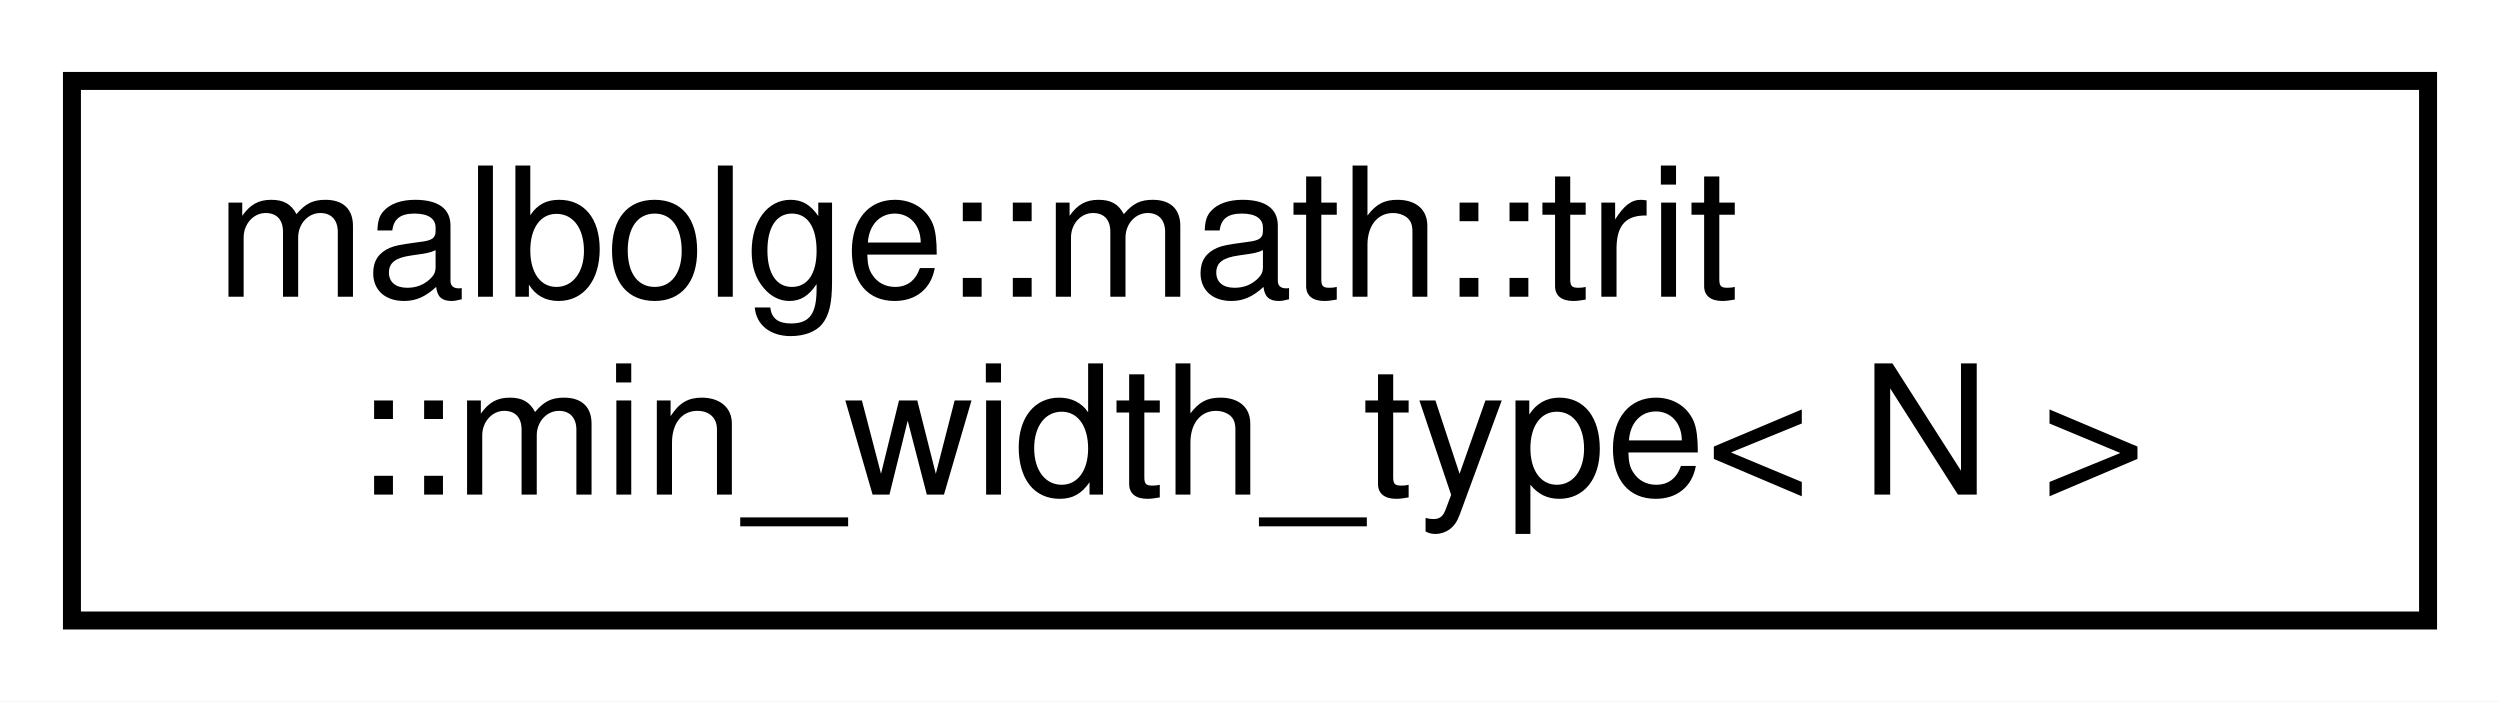
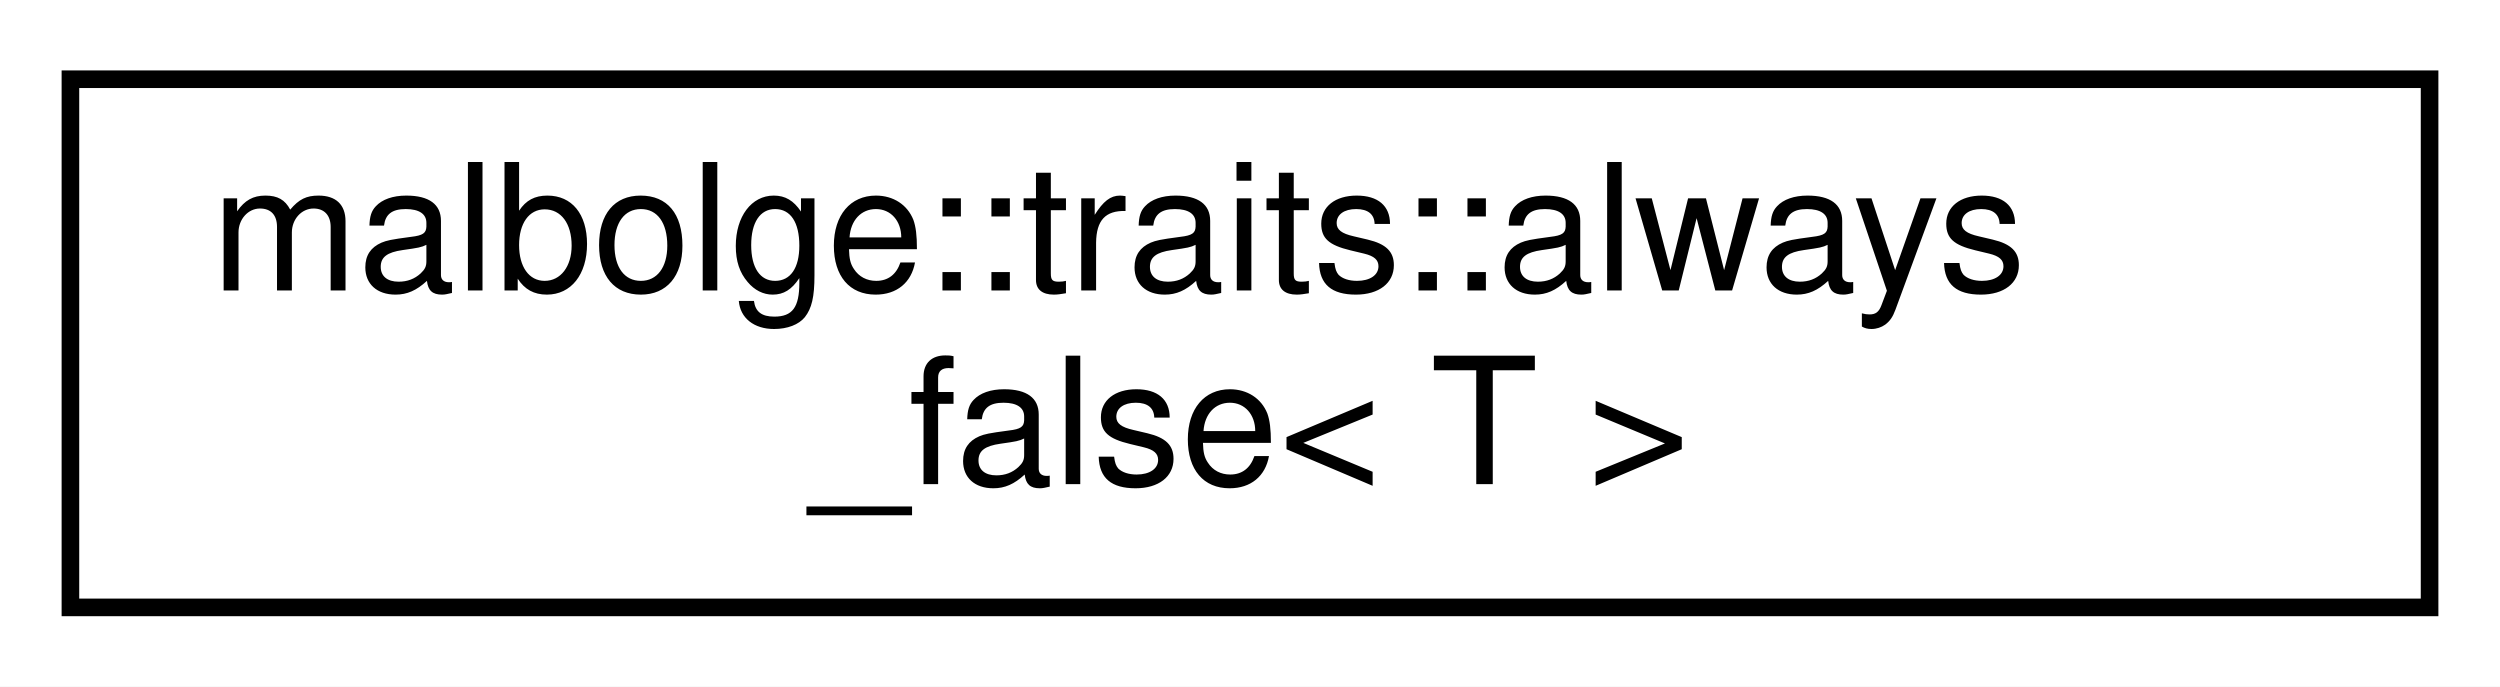
- <svg xmlns="http://www.w3.org/2000/svg" xmlns:xlink="http://www.w3.org/1999/xlink" width="139pt" height="39pt" viewBox="0.00 0.00 139.00 39.00">
+ <svg xmlns="http://www.w3.org/2000/svg" xmlns:xlink="http://www.w3.org/1999/xlink" width="142pt" height="39pt" viewBox="0.00 0.00 142.00 39.00">
  <g id="graph0" class="graph" transform="scale(1 1) rotate(0) translate(4 35)">
-     <polygon fill="white" stroke="transparent" points="-4,4 -4,-35 135,-35 135,4 -4,4" />
+     <polygon fill="white" stroke="transparent" points="-4,4 -4,-35 138,-35 138,4 -4,4" />
    <g id="node1" class="node">
      <g id="a_node1">
-         <a xlink:href="structmalbolge_1_1math_1_1trit_1_1min__width__type.html" target="_top" xlink:title=" ">
-           <polygon fill="white" stroke="black" points="0,-0.5 0,-30.5 131,-30.5 131,-0.5 0,-0.5" />
-           <text text-anchor="start" x="8" y="-18.5" font-family="Helvetica,sans-Serif" font-size="10.00">malbolge::math::trit</text>
-           <text text-anchor="middle" x="65.5" y="-7.5" font-family="Helvetica,sans-Serif" font-size="10.00">::min_width_type&lt; N &gt;</text>
+         <a xlink:href="structmalbolge_1_1traits_1_1always__false.html" target="_top" xlink:title=" ">
+           <polygon fill="white" stroke="black" points="0,-0.5 0,-30.5 134,-30.5 134,-0.5 0,-0.5" />
+           <text text-anchor="start" x="8" y="-18.5" font-family="Helvetica,sans-Serif" font-size="10.00">malbolge::traits::always</text>
+           <text text-anchor="middle" x="67" y="-7.5" font-family="Helvetica,sans-Serif" font-size="10.00">_false&lt; T &gt;</text>
        </a>
      </g>
    </g>
  </g>
</svg>
